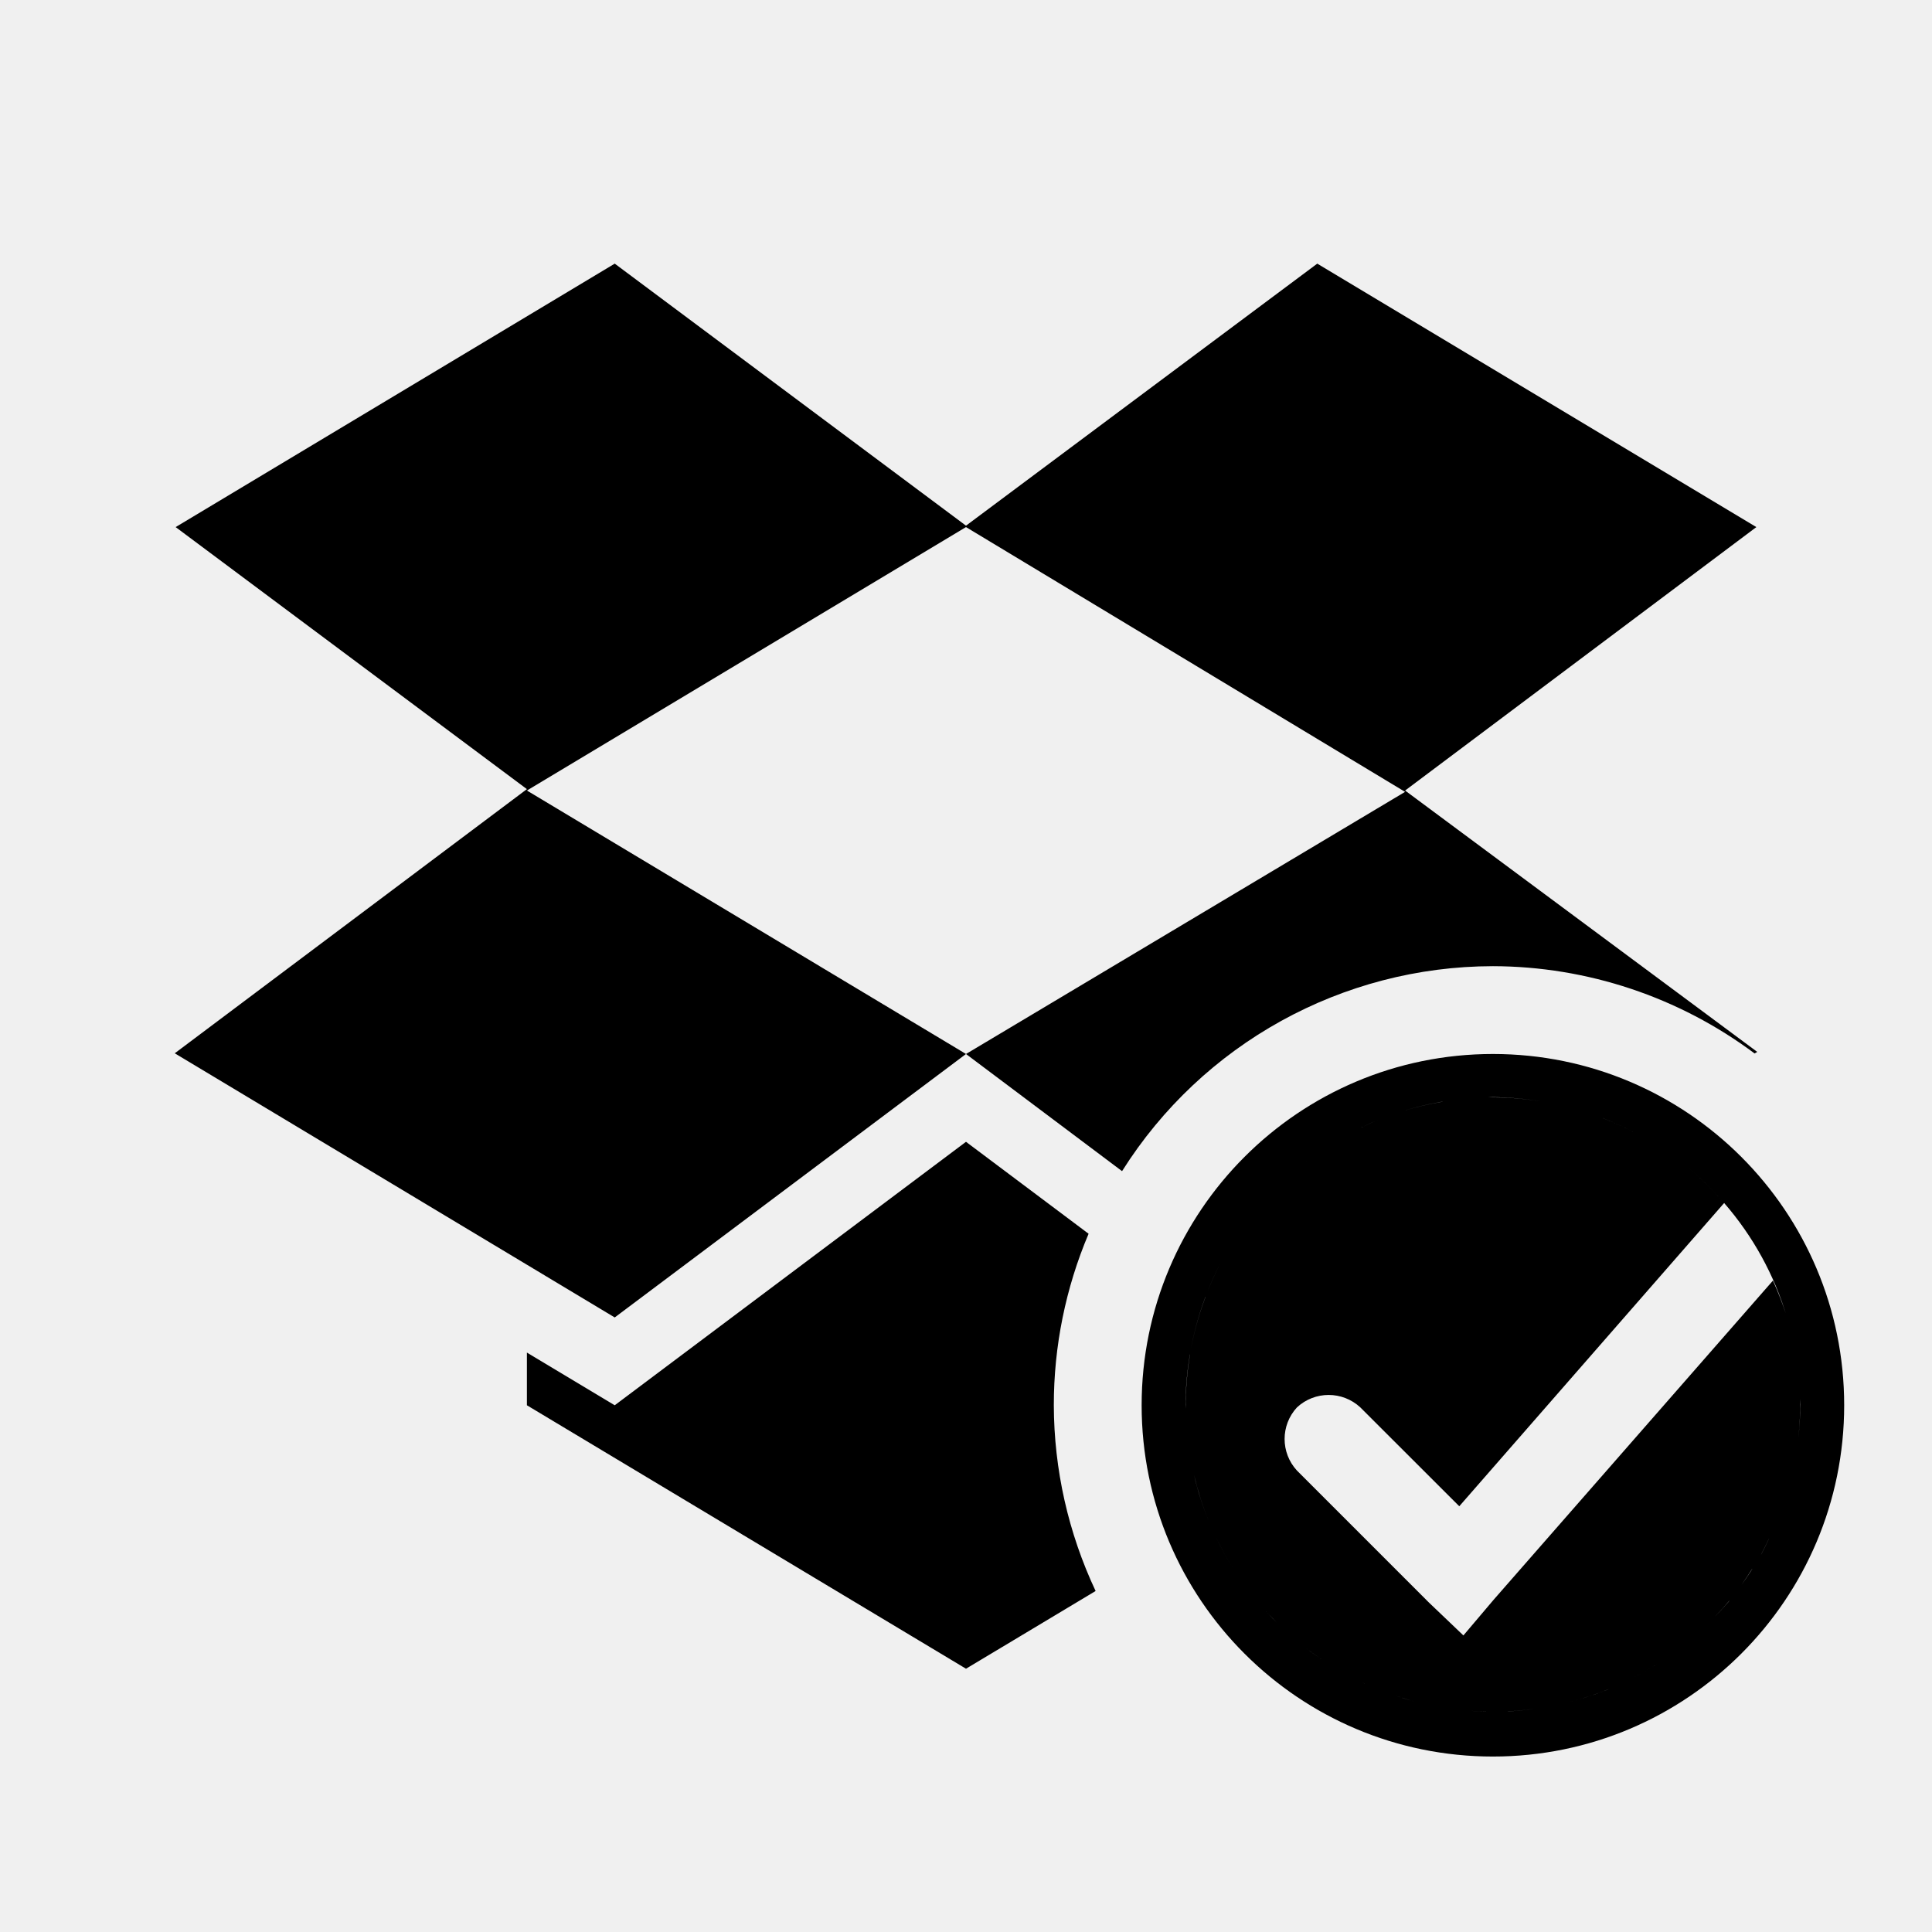
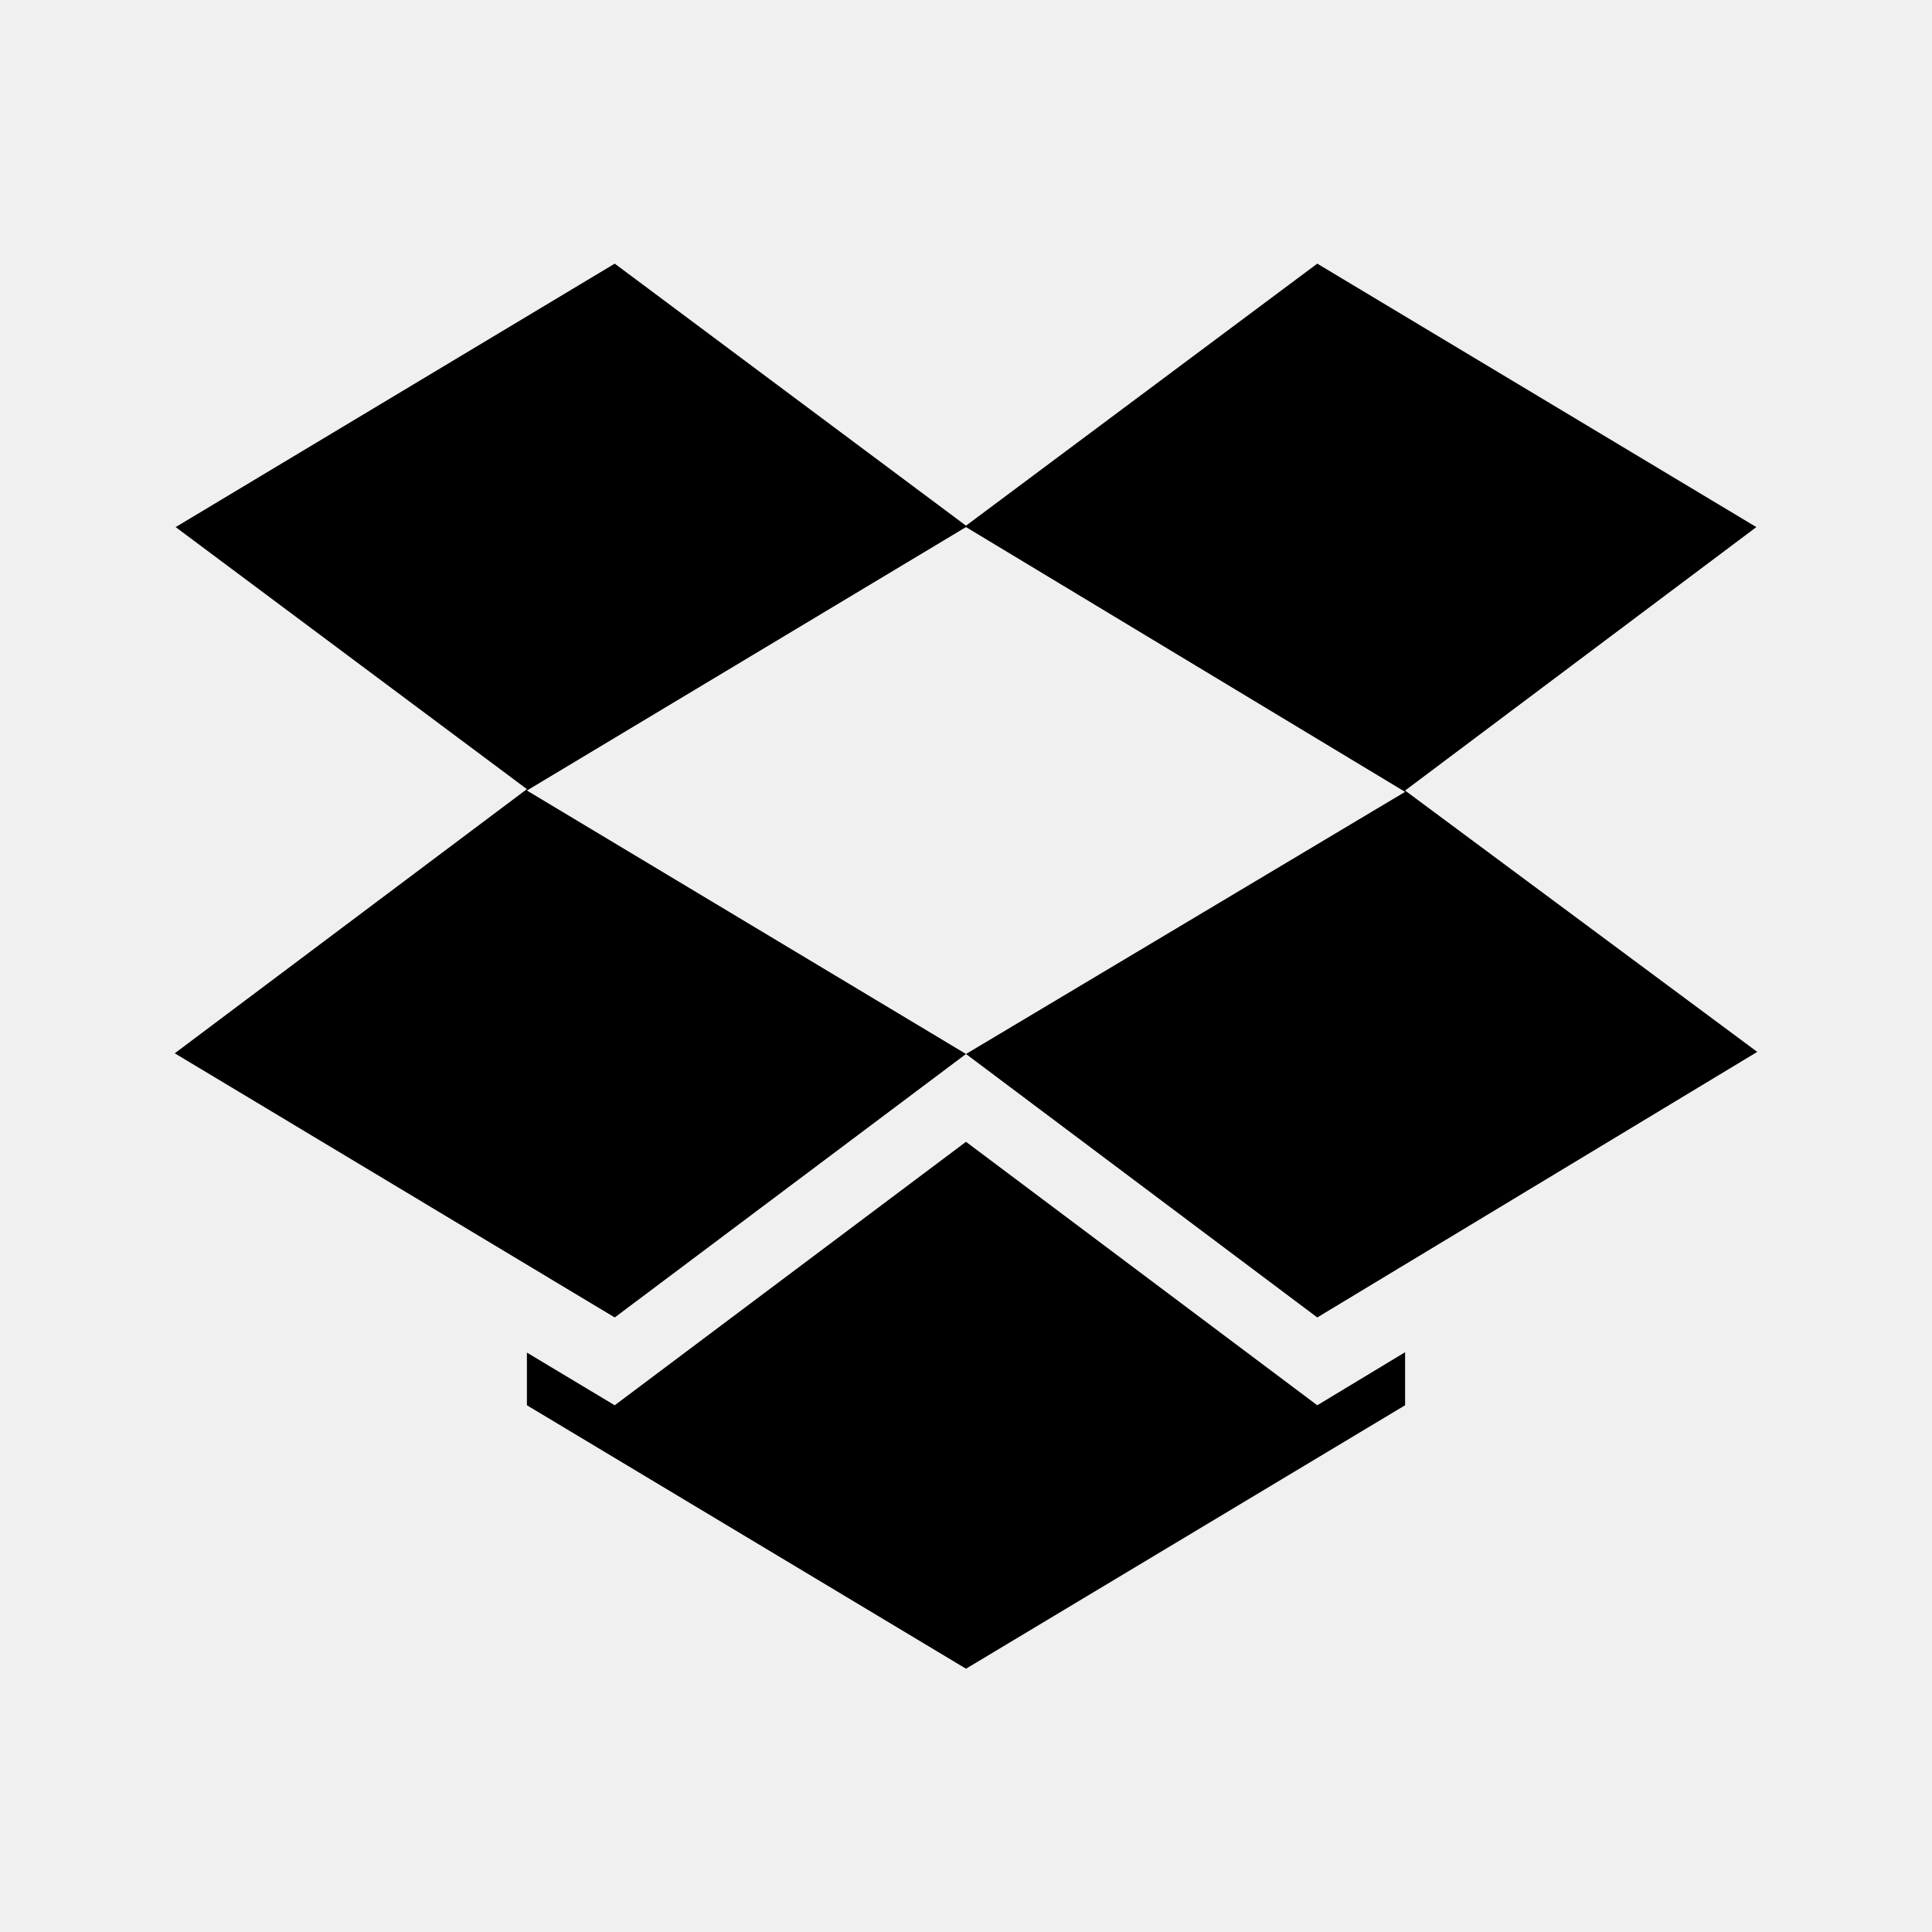
<svg xmlns="http://www.w3.org/2000/svg" height="22" viewBox="0 0 22 22" width="22" version="1.1" id="svg4">
  <defs id="defs8" />
-   <path d="M7 3.002l-5 3 4 2.984-4.01 3.008L7 15.002l4-3-5-3 5-3 5 3.015-5 2.985 1.777 1.334A5 5 0 0 1 17 11.002a5 5 0 0 1 2.98.994l.03-.018L16 9.002l4-3-5-3-4 2.984-4-2.984zm10 9a4 4 0 0 0-4 4 4 4 0 0 0 4 4 4 4 0 0 0 4-4 4 4 0 0 0-4-4zm0 .492a3.5 3.5 0 0 1 .543.047 3.46 3.46 0 0 0-.6-.045 3.5 3.5 0 0 1 .057-.002zm-.069.002c-.16.003-.32.019-.48.045a3.5 3.5 0 0 1 .48-.045zm-.505.049a3.483 3.483 0 0 0-.49.119 3.5 3.5 0 0 1 .49-.12zm1.271.025a3.5 3.5 0 0 1 .402.107 3.48 3.48 0 0 0-.402-.107zm-1.77.096c-.153.05-.303.113-.45.185a3.5 3.5 0 0 1 .45-.185zm2.325.066a3.5 3.5 0 0 1 .369.17 3.459 3.459 0 0 0-.37-.17zm-2.819.14a3.552 3.552 0 0 0-.979.727 3.467 3.467 0 0 0-.403.52 3.5 3.5 0 0 1 .404-.52 3.5 3.5 0 0 1 .978-.726zm3.342.116a3.5 3.5 0 0 1 .422.289 3.472 3.472 0 0 0-.422-.289zM11 13.002l-4 3-1-.6v.6l5 3 1.476-.885A5 5 0 0 1 12 16.002a5 5 0 0 1 .396-1.953L11 13.002zm8.199.275a3.5 3.5 0 0 1 .434.422 3.5 3.5 0 0 1 .002.002 3.5 3.5 0 0 1 .712 1.295 3.5 3.5 0 0 1 .106.437 3.5 3.5 0 0 1 .043.461 3.123 3.123 0 0 0-.148-.898 3.841 3.841 0 0 0-.159-.414l-3.181 3.635-.344.406-.393-.375-1.502-1.502a.53.53 0 0 1 0-.72.53.53 0 0 1 .721 0l1.127 1.126 3.016-3.453a3.527 3.527 0 0 0-.434-.422zm-5.182.895c-.108.176-.198.36-.273.55a3.5 3.5 0 0 1 .273-.55zm-.29.597a3.503 3.503 0 0 0-.165.588 3.5 3.5 0 0 1 .164-.588zm-.176.655a3.611 3.611 0 0 0-.05.615 3.5 3.5 0 0 1-.001-.045 3.5 3.5 0 0 1 .05-.57zm6.947.507a3.5 3.5 0 0 1 .002.063 3.5 3.5 0 0 1-.022.38c.016-.146.023-.294.02-.443zm-6.992.176c.005.187.026.372.062.557a3.5 3.5 0 0 1-.062-.557zm.091.69c.042.177.098.355.168.527a3.5 3.5 0 0 1-.168-.527zm.225.654c.08.176.175.348.287.514a3.5 3.5 0 0 1-.287-.514zm6.324.064l-.01.022a3.5 3.5 0 0 1-.074.15l-.011.02c.034-.063.064-.128.095-.192zm-.193.35l-.02.033a3.5 3.5 0 0 1-.101.147c.042-.06.082-.12.12-.18zm-5.772.197c.11.15.23.287.358.414a3.5 3.5 0 0 1-.358-.414zm5.516.16l-.012.016a3.5 3.5 0 0 1-.168.182 3.51 3.51 0 0 0 .18-.198zm-5.037.371c.125.114.259.214.396.307a3.5 3.5 0 0 1-.396-.307zm4.281.31a3.5 3.5 0 0 1-.463.26 3.518 3.518 0 0 0 .463-.26zm-3.703.112c.125.074.256.137.389.194a3.5 3.5 0 0 1-.389-.194zm3.082.219l-.014.006a3.5 3.5 0 0 1-.457.146 3.49 3.49 0 0 0 .471-.152zm-2.424.076c.135.045.27.087.408.115a3.5 3.5 0 0 1-.408-.115zm1.711.127a3.5 3.5 0 0 1-.431.051h-.014c.15-.007.297-.025.445-.05zm-1.094.022c.138.019.277.028.416.03h-.017a3.5 3.5 0 0 1-.383-.028l-.016-.002z" color="#000" fill="#ffffff" id="path2" style="fill:#000000" />
+   <path d="M7 3.002l-5 3 4 2.984-4.01 3.008L7 15.002l4-3-5-3 5-3 5 3.015-5 2.985 4 3 5.01-3.024L16 9.002l4-3-5-3-4 2.984-4-2.984zm4 10l-4 3-1-.6v.6l5 3 5-3v-.604l-1 .604-4-3z" color="#000" fill="#ffffff" id="path2" style="fill:#000000" />
</svg>
